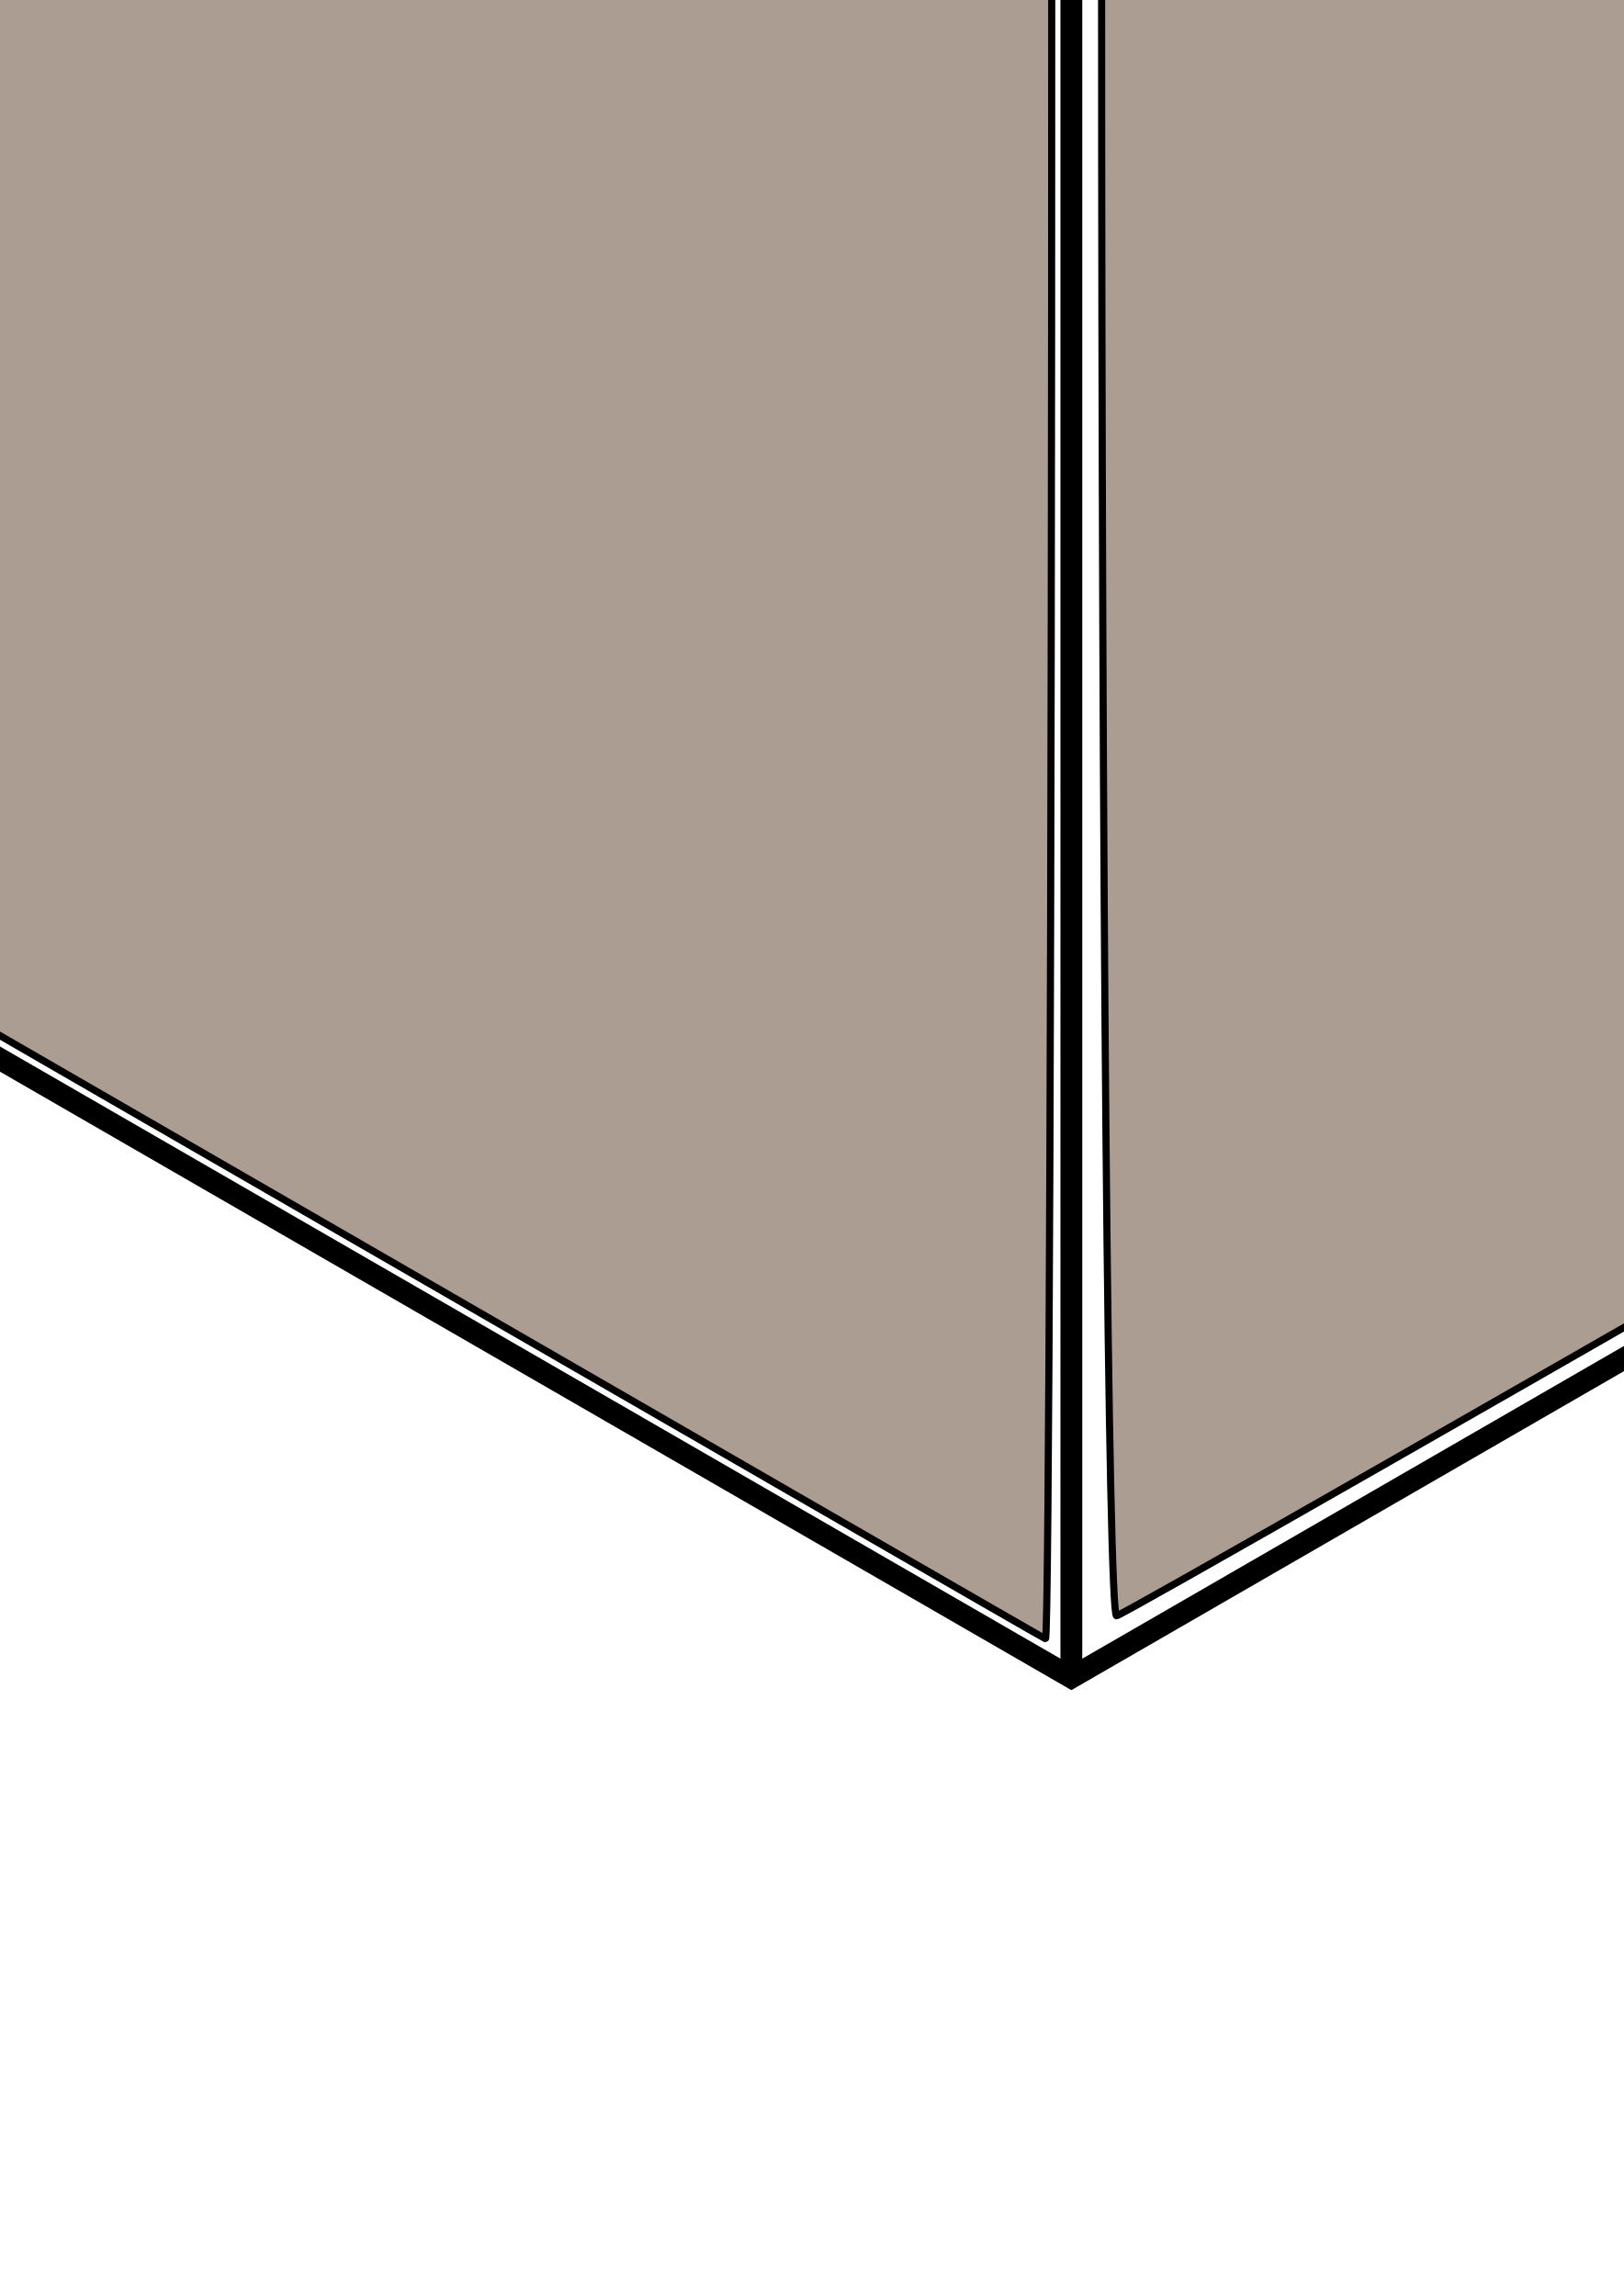
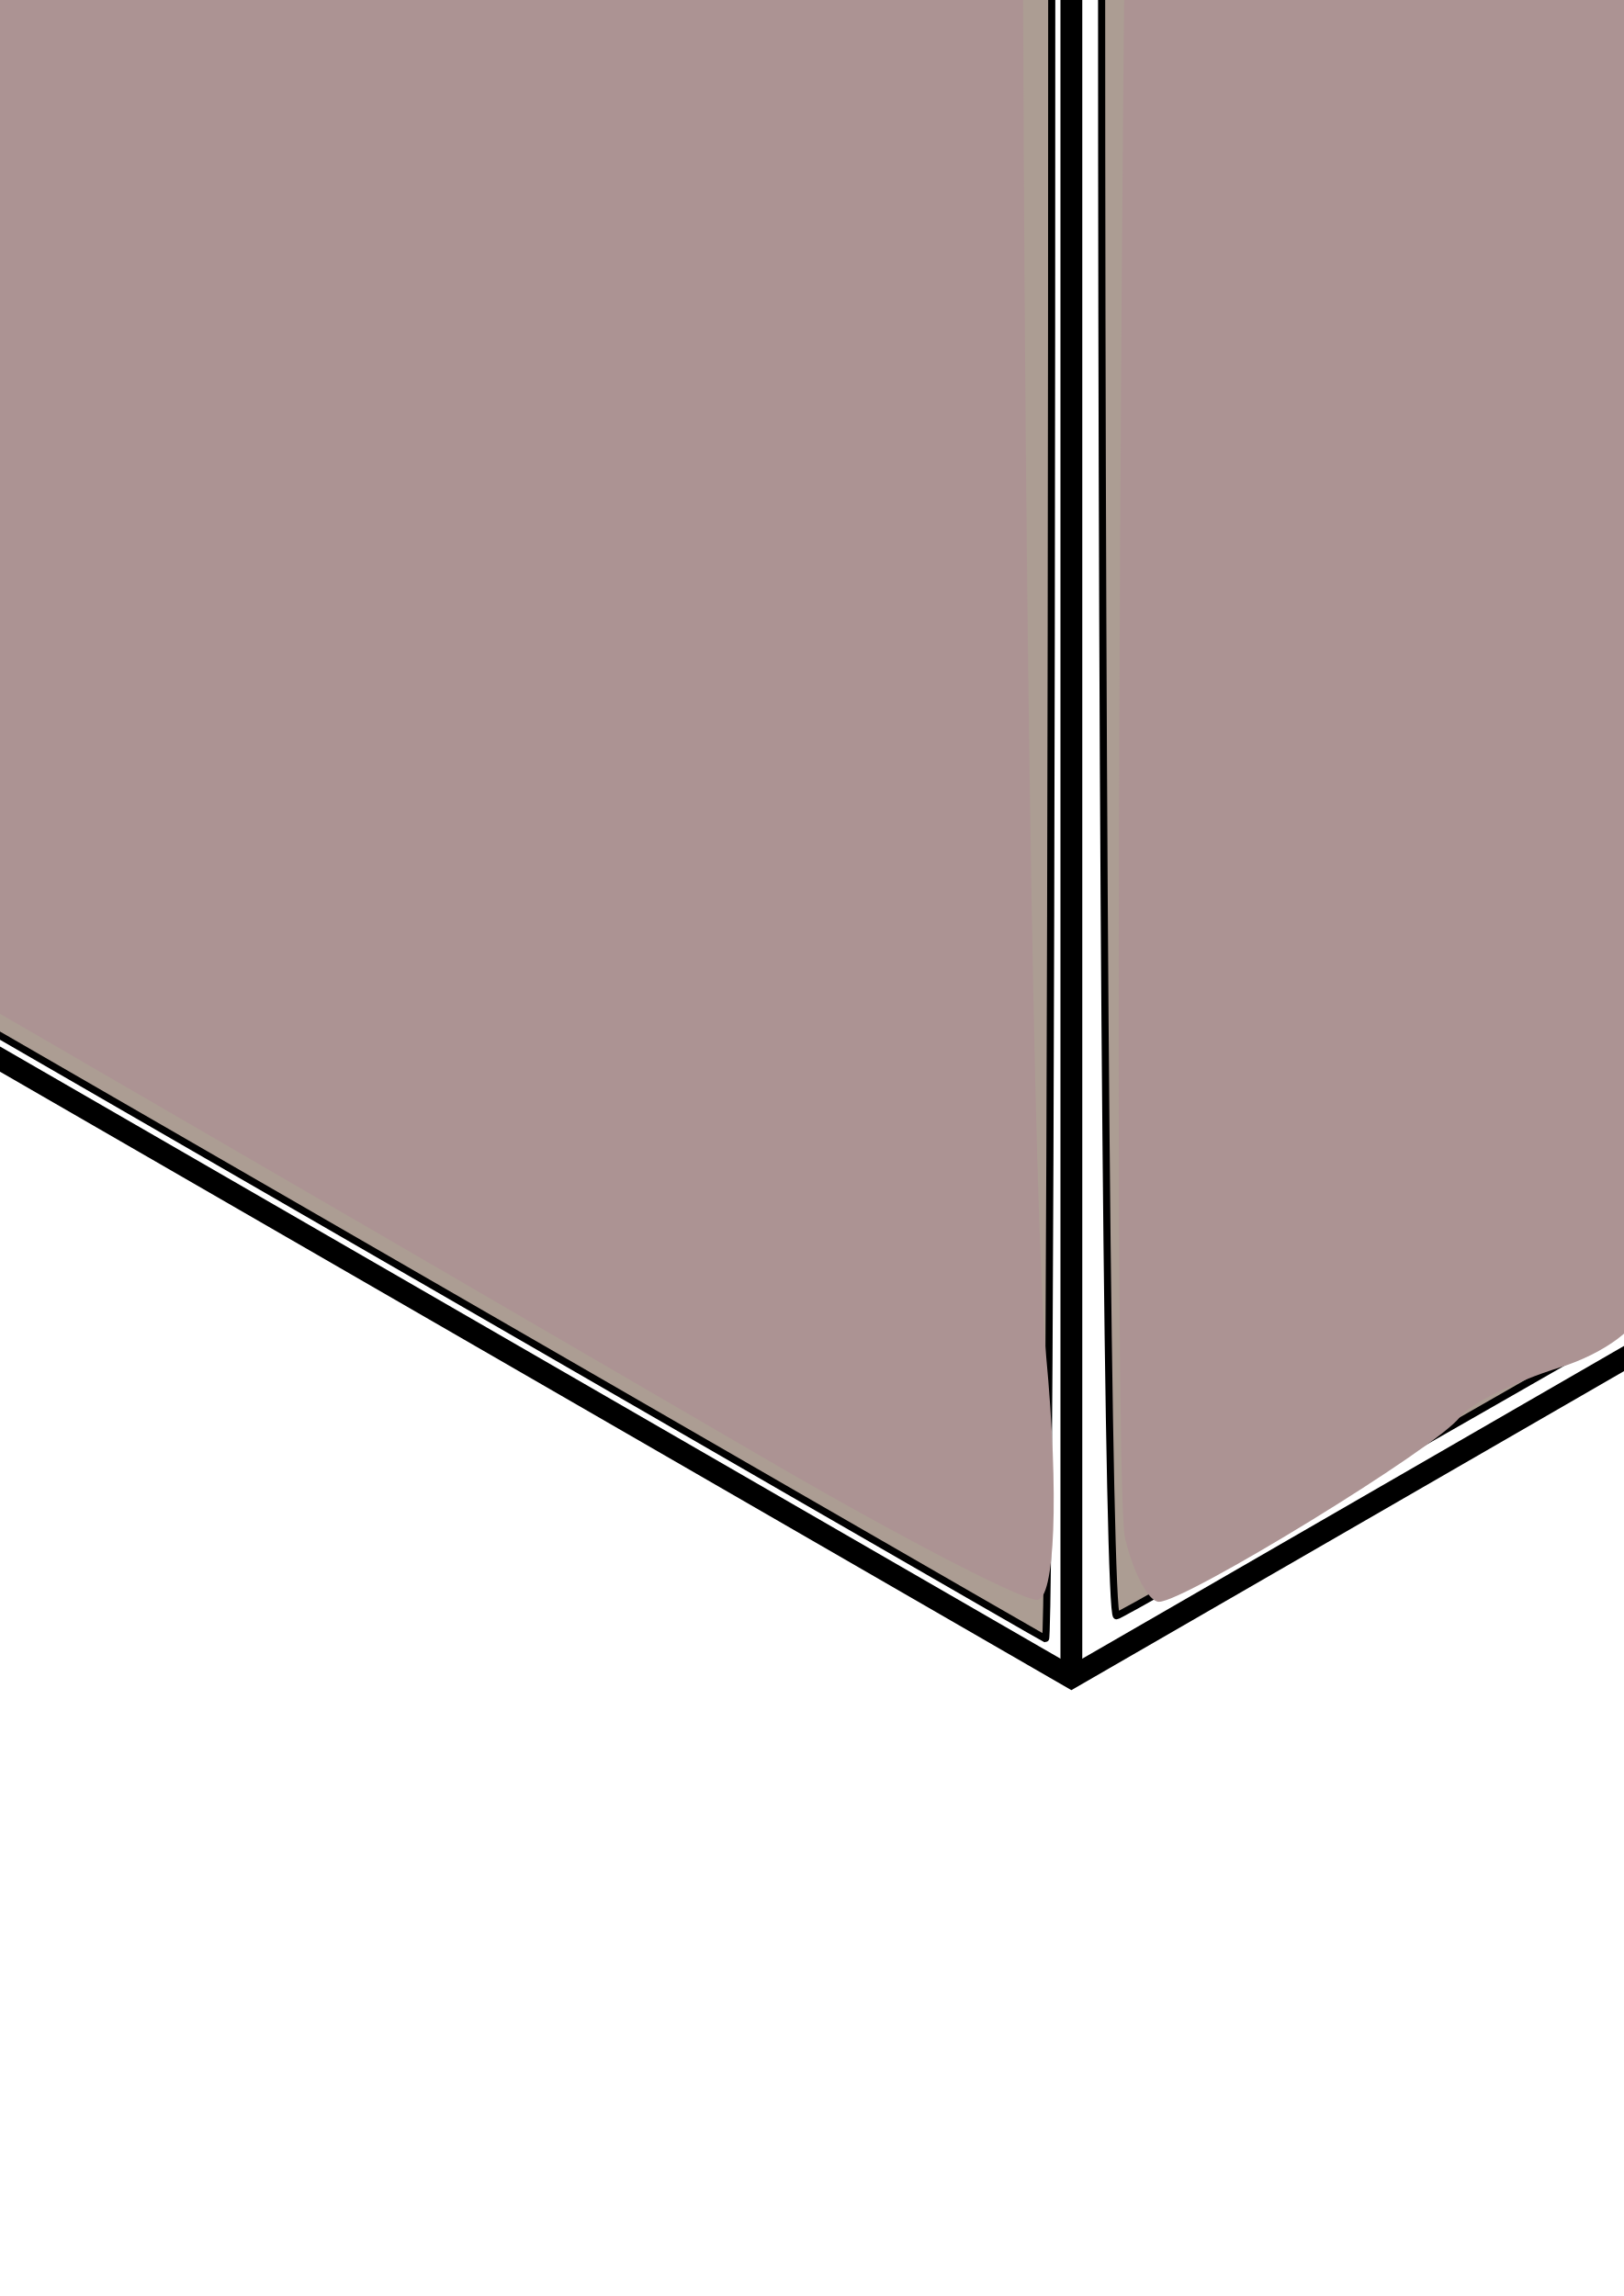
<svg xmlns="http://www.w3.org/2000/svg" width="210mm" height="297mm" viewBox="0 0 744.094 1052.362" id="svg2" version="1.1">
  <defs id="defs4">
    <marker orient="auto" refY="0.0" refX="0.0" id="Arrow2Mend" style="overflow:visible;">
      <path id="path3862" style="font-size:12.0;fill-rule:evenodd;stroke-width:0.625;stroke-linejoin:round;" d="M 8.719,4.034 L -2.207,0.016 L 8.719,-4.002 C 6.973,-1.63 6.983,1.616 8.719,4.034 z " transform="scale(0.6) rotate(180) translate(0,0)" />
    </marker>
    <marker orient="auto" refY="0.0" refX="0.0" id="Arrow2Lend" style="overflow:visible;">
      <path id="path3856" style="font-size:12.0;fill-rule:evenodd;stroke-width:0.625;stroke-linejoin:round;" d="M 8.719,4.034 L -2.207,0.016 L 8.719,-4.002 C 6.973,-1.63 6.983,1.616 8.719,4.034 z " transform="scale(1.1) rotate(180) translate(1,0)" />
    </marker>
    <marker orient="auto" refY="0.0" refX="0.0" id="DiamondSstart" style="overflow:visible">
      <path id="path3930" d="M 0,-7.071 L -7.071,0 L 0,7.071 L 7.071,0 L 0,-7.071 z " style="fill-rule:evenodd;stroke:#000000;stroke-width:1.0pt;marker-start:none" transform="scale(0.2) translate(6,0)" />
    </marker>
    <marker orient="auto" refY="0.0" refX="0.0" id="Tail" style="overflow:visible">
      <g id="g3871" transform="scale(-1.2)">
        <path id="path3873" d="M -3.805,-3.959 L 0.544,0" style="fill:none;fill-rule:evenodd;stroke:#000000;stroke-width:0.8;marker-start:none;marker-end:none;stroke-linecap:round" />
        <path id="path3875" d="M -1.287,-3.959 L 3.062,0" style="fill:none;fill-rule:evenodd;stroke:#000000;stroke-width:0.8;marker-start:none;marker-end:none;stroke-linecap:round" />
        <path id="path3877" d="M 1.305,-3.959 L 5.654,0" style="fill:none;fill-rule:evenodd;stroke:#000000;stroke-width:0.8;marker-start:none;marker-end:none;stroke-linecap:round" />
        <path id="path3879" d="M -3.805,4.178 L 0.544,0.22" style="fill:none;fill-rule:evenodd;stroke:#000000;stroke-width:0.8;marker-start:none;marker-end:none;stroke-linecap:round" />
        <path id="path3881" d="M -1.287,4.178 L 3.062,0.22" style="fill:none;fill-rule:evenodd;stroke:#000000;stroke-width:0.8;marker-start:none;marker-end:none;stroke-linecap:round" />
        <path id="path3883" d="M 1.305,4.178 L 5.654,0.22" style="fill:none;fill-rule:evenodd;stroke:#000000;stroke-width:0.8;marker-start:none;marker-end:none;stroke-linecap:round" />
      </g>
    </marker>
    <marker orient="auto" refY="0.0" refX="0.0" id="DiamondLend" style="overflow:visible">
      <path id="path3933" d="M 0,-7.071 L -7.071,0 L 0,7.071 L 7.071,0 L 0,-7.071 z " style="fill-rule:evenodd;stroke:#000000;stroke-width:1.0pt;marker-start:none" transform="scale(0.8) translate(-7,0)" />
    </marker>
    <marker orient="auto" refY="0.0" refX="0.0" id="Arrow1Send" style="overflow:visible;">
      <path id="path3850" d="M 0.0,0.0 L 5.0,-5.0 L -12.5,0.0 L 5.0,5.0 L 0.0,0.0 z " style="fill-rule:evenodd;stroke:#000000;stroke-width:1.0pt;marker-start:none;" transform="scale(0.2) rotate(180) translate(6,0)" />
    </marker>
    <marker orient="auto" refY="0.0" refX="0.0" id="Arrow1Mend" style="overflow:visible;">
      <path id="path3844" d="M 0.0,0.0 L 5.0,-5.0 L -12.5,0.0 L 5.0,5.0 L 0.0,0.0 z " style="fill-rule:evenodd;stroke:#000000;stroke-width:1.0pt;marker-start:none;" transform="scale(0.4) rotate(180) translate(10,0)" />
    </marker>
    <marker orient="auto" refY="0.0" refX="0.0" id="Arrow2Send" style="overflow:visible;">
      <path id="path3868" style="font-size:12.0;fill-rule:evenodd;stroke-width:0.625;stroke-linejoin:round;" d="M 8.719,4.034 L -2.207,0.016 L 8.719,-4.002 C 6.973,-1.63 6.983,1.616 8.719,4.034 z " transform="scale(0.3) rotate(180) translate(-2.3,0)" />
    </marker>
    <marker orient="auto" refY="0.0" refX="0.0" id="Arrow1Lend" style="overflow:visible;">
      <path id="path3838" d="M 0.0,0.0 L 5.0,-5.0 L -12.5,0.0 L 5.0,5.0 L 0.0,0.0 z " style="fill-rule:evenodd;stroke:#000000;stroke-width:1.0pt;marker-start:none;" transform="scale(0.8) rotate(180) translate(12.5,0)" />
    </marker>
    <marker style="overflow:visible" id="marker6121" refX="0.0" refY="0.0" orient="auto">
      <path transform="scale(0.8) translate(12.5,0)" style="fill-rule:evenodd;stroke:none;stroke-width:1pt;stroke-opacity:1;fill:#2b3836;fill-opacity:1" d="M 0.0,0.0 L 5.0,-5.0 L -12.5,0.0 L 5.0,5.0 L 0.0,0.0 z " id="path6123" />
    </marker>
  </defs>
  <g id="layer1">
    <g id="g6159">
      <g id="g5827">
        <ellipse style="fill:#2b3836;fill-opacity:1;fill-rule:evenodd;stroke:none;stroke-width:1;stroke-miterlimit:4;stroke-dasharray:none;stroke-dashoffset:0;stroke-opacity:1;marker-start:" id="path5751-2-6" cx="490.975" cy="-931.89" rx="392.78" ry="170.079" />
        <ellipse style="fill:#2b3836;fill-opacity:1;fill-rule:evenodd;stroke:none;stroke-width:1;stroke-miterlimit:4;stroke-dasharray:none;stroke-dashoffset:0;stroke-opacity:1;marker-start:" id="path5751-2-7" cx="490.975" cy="-1139.354" rx="392.78" ry="170.079" />
      </g>
      <path id="path6149" d="M 94.286,-1139.066 100,-916.209" style="fill:none;fill-rule:evenodd;stroke:#000000;stroke-width:1px;stroke-linecap:butt;stroke-linejoin:miter;stroke-opacity:1;marker-end:" />
      <path id="path6157" d="M 882.857,-1133.352 880,-919.066" style="fill:none;fill-rule:evenodd;stroke:#000000;stroke-width:1px;stroke-linecap:butt;stroke-linejoin:miter;stroke-opacity:1" />
    </g>
    <path style="fill:#2b3836;fill-opacity:1;fill-rule:evenodd;stroke:#000000;stroke-width:2.857;stroke-miterlimit:4;stroke-dasharray:none;stroke-dashoffset:0;stroke-opacity:1" d="m 434.051,-765.06 c -157.97,-10.053 -291.081,-63.455 -325.285,-130.499 -9.355,-18.338 -10.806,-44.67 -3.525,-63.97 7.575,-20.079 30.739,-46.105 55.811,-62.709 10.292,-6.815 18.686,-13.112 18.655,-13.992 -0.031,-0.88 -6.631,-5.457 -14.667,-10.171 -20.25,-11.88 -46.374,-38.235 -55.804,-56.297 -6.581,-12.606 -7.9,-18.709 -7.9,-36.56 0,-17.929 1.31,-23.939 8.023,-36.802 42.695,-81.816 213.967,-136.669 408.715,-130.899 174.338,5.166 313.662,56.669 354.671,131.108 11.706,21.249 11.921,48.091 0.57,71.205 -9.32,18.978 -30.95,41.448 -55.323,57.472 l -17.556,11.542 20.64,13.805 c 24.907,16.659 41.418,34.013 51.74,54.381 6.537,12.9 7.623,18.424 7.212,36.686 -0.626,27.864 -7.197,41.635 -31.51,66.04 -53.903,54.107 -166.13,90.744 -305.664,99.786 -45.933,2.976 -60.302,2.959 -108.805,-0.127 z" id="path6166" />
    <path style="fill:#2b3836;fill-opacity:1;fill-rule:evenodd;stroke:#000000;stroke-width:2.857;stroke-miterlimit:4;stroke-dasharray:none;stroke-dashoffset:0;stroke-opacity:1" d="m 99.828,-983.799 c -0.035,-15.854 -0.706,-54.426 -1.492,-85.714 -0.825,-32.845 -0.404,-53.869 0.998,-49.745 8.832,25.994 39.871,62.563 64.21,75.65 5.779,3.107 10.507,6.509 10.507,7.559 0,1.05 -6.233,5.909 -13.851,10.798 -18.773,12.047 -47.865,42.858 -54.712,57.945 l -5.597,12.334 -0.063,-28.826 z" id="path6168" />
    <path style="fill:#2b3836;fill-opacity:1;fill-rule:evenodd;stroke:#000000;stroke-width:2.857;stroke-miterlimit:4;stroke-dasharray:none;stroke-dashoffset:0;stroke-opacity:1" d="m 874.223,-971.401 c -5.646,-12.846 -32.334,-40.253 -51.964,-53.361 l -16.354,-10.921 19.85,-13.563 c 21.175,-14.468 39.82,-33.711 48.459,-50.013 5.286,-9.973 5.3,-9.805 5.426,63.571 0.069,40.464 -0.203,73.571 -0.605,73.571 -0.402,0 -2.567,-4.179 -4.812,-9.286 z" id="path6170" />
    <path style="fill:#2b3836;fill-opacity:1;fill-rule:evenodd;stroke:#000000;stroke-width:2.857;stroke-miterlimit:4;stroke-dasharray:none;stroke-dashoffset:0;stroke-opacity:1" d="m 424.596,-768.085 c -126.539,-10.44 -233.121,-46.209 -288.497,-96.82 -28.244,-25.813 -38.797,-57.446 -29.655,-88.892 130.025,-196.14 92.727,2.746 4.502,-151.386 -9.384,-17.998 -9.34,-50.225 0.093,-68.362 25.893,-49.786 98.907,-90.666 201.698,-112.93 171.501,-37.145 382.347,-15.711 493.185,50.136 25.951,15.417 53.552,41.54 63.871,60.452 11.264,20.643 11.891,48.341 1.573,69.484 -8.311,17.03 -35.219,44.81 -58.069,59.951 l -16.469,10.912 19.208,12.886 c 25.475,17.09 44.402,36.414 53.768,54.897 6.826,13.471 7.539,17.611 6.579,38.231 -0.674,14.476 -2.991,27.037 -6.196,33.588 -7.719,15.777 -37.615,44.079 -63.229,59.858 -82.696,50.944 -243.161,79.479 -382.361,67.995 z" id="path6172" />
    <path style="fill:#2b3836;fill-opacity:1;fill-rule:evenodd;stroke:#000000;stroke-width:3.345;stroke-miterlimit:4;stroke-dasharray:none;stroke-dashoffset:0;stroke-opacity:1" d="m 247.938,-758.885 c -224.383,-34.008 -230.598,-457.141 -162.532,-649.632 31.452,-82.64 161.46,-59.982 305.788,-84.814 44.416,-7.642 166.35,-6.449 211.429,2.069 124.15,23.459 243.724,6.869 283.679,77.148 124.22,130.188 74.739,488.148 16.139,561.744 -77.802,60.284 -524.411,105.681 -654.503,93.485 z" id="path6174" />
    <ellipse style="fill:#ff0000;fill-opacity:1;fill-rule:evenodd;stroke:none;stroke-width:1;stroke-miterlimit:4;stroke-dasharray:none;stroke-dashoffset:0;stroke-opacity:1" id="path5751-2-4" cx="491.016" cy="-1461.046" rx="392.78" ry="233.079" />
    <path style="fill:none;fill-rule:evenodd;stroke:#000000;stroke-width:10;stroke-linecap:butt;stroke-linejoin:miter;stroke-opacity:1;stroke-miterlimit:4;stroke-dasharray:none" d="M -981.95,-81.496 490.975,768.898 1963.9,-81.496 3436.825,-931.89 1963.9,-1782.283 490.975,-2632.677 -2454.875,-931.89 Z" id="path6193" />
    <path style="fill:none;fill-rule:evenodd;stroke:#000000;stroke-width:10;stroke-linecap:butt;stroke-linejoin:miter;stroke-miterlimit:4;stroke-dasharray:none;stroke-opacity:1" d="m -978.159,-2065.764 1472.925,850.394 1472.925,-850.394 1472.925,-850.394 -1472.925,-850.394 -1472.925,-850.394 -2945.85,1700.787 z" id="path6193-9" />
    <path style="fill:none;fill-rule:evenodd;stroke:#000000;stroke-width:10;stroke-linecap:butt;stroke-linejoin:miter;stroke-opacity:1;stroke-miterlimit:4;stroke-dasharray:none" d="m -2454.875,-931.89 0,-1984.252 m 2945.85,3685.039 0,-1984.252 m 2945.85,283.465 0,-1984.252 m -2945.85,283.465 0,-1984.252" id="path6210" />
    <path style="fill:#ac9d93;fill-opacity:1;fill-rule:evenodd;stroke:#000000;stroke-width:3.269;stroke-miterlimit:4;stroke-dasharray:none;stroke-dashoffset:0;stroke-opacity:1" d="M -973.097,-87.732 C -1770.244,-548.632 -2424.23,-927.52 -2426.4,-929.707 c -5.619,-5.661 1676.342,-975.404 1691.779,-975.404 7.025,0 195.823,105.429 419.55,234.286 447.323,257.638 452.808,262.074 424.02,342.857 -17.942,50.348 -20.726,398.981 -3.488,436.814 26.819,58.86 158.081,115.391 302.223,130.159 l 74.292,7.611 0,752.707 C 481.976,413.314 480.69,751.635 479.119,751.15 477.547,750.665 -175.95,373.168 -973.097,-87.732 Z" id="path6266" />
    <path style="fill:#ac9d93;fill-opacity:1;fill-rule:evenodd;stroke:#000000;stroke-width:3.269;stroke-miterlimit:4;stroke-dasharray:none;stroke-dashoffset:0;stroke-opacity:1" d="m 504.833,-6.636 0,-747.24 76.951,-8.241 c 111.385,-11.928 209.502,-45.529 258.45,-88.507 l 42.531,-37.343 c 60.111,-154.11 25.539,-369.906 -8.944,-512.316 10.174,-21.562 123.08,-92.469 423.805,-266.157 225.465,-130.221 415.751,-236.733 422.857,-236.694 7.107,0.039 390.183,217.85 851.282,484.025 751.675,433.914 836.195,485.537 817.421,499.266 -30.432,22.253 -2869.377,1660.448 -2877.508,1660.448 -3.765,0 -6.845,-336.258 -6.845,-747.24 z" id="path6268" />
    <path style="fill:#ac9d93;fill-opacity:1;fill-rule:evenodd;stroke:#000000;stroke-width:3.269;stroke-miterlimit:4;stroke-dasharray:none;stroke-dashoffset:0;stroke-opacity:1" d="m -305.778,-1688.718 c -210.121,-121.888 -386.204,-225.779 -391.295,-230.87 -5.091,-5.091 260.187,-164.832 589.506,-354.979 l 598.762,-345.723 600.806,346.161 c 330.443,190.388 600.731,348.732 600.639,351.875 -0.254,8.658 -775.618,451.429 -790.527,451.429 -7.134,0 -17.215,-16.379 -22.402,-36.397 -13.276,-51.234 -70.839,-104.359 -157.66,-145.504 -71.692,-33.976 -79.902,-35.238 -228.648,-35.157 -135.67,0.074 -162.431,3.357 -221.793,27.206 -78.999,31.739 -160.688,107.534 -172.153,159.732 -4.329,19.709 -11.319,35.386 -15.534,34.838 -4.215,-0.549 -179.581,-100.723 -389.702,-222.61 z" id="path6270" />
    <ellipse style="fill:#000000;fill-opacity:1;fill-rule:evenodd;stroke:#000000;stroke-width:0.286;stroke-miterlimit:4;stroke-dasharray:none;stroke-dashoffset:0;stroke-opacity:1" id="path6274" cx="490.975" cy="-1498.819" rx="245.488" ry="141.732" />
    <text xml:space="preserve" style="font-style:normal;font-weight:normal;font-size:625px;line-height:125%;font-family:sans-serif;letter-spacing:0px;word-spacing:0px;fill:#000000;fill-opacity:1;stroke:none;stroke-width:1px;stroke-linecap:butt;stroke-linejoin:miter;stroke-opacity:1" x="907.438" y="-618.729" id="text6280">
      <tspan id="tspan6282" x="907.438" y="-618.729">SoV</tspan>
    </text>
    <path style="fill:none;stroke:#000000;stroke-width:10;stroke-linecap:butt;stroke-linejoin:miter;stroke-miterlimit:4;stroke-opacity:1;stroke-dasharray:none" d="M -978.159,-1781.764 494.766,-931.37 1967.691,-1781.764 3440.617,-2632.157 1967.691,-3482.551 494.766,-4332.945 -2451.084,-2632.157 z" id="path6193-9-3" />
    <text xml:space="preserve" style="font-size:400px;font-style:normal;font-weight:normal;line-height:125%;letter-spacing:0px;word-spacing:0px;fill:#000000;fill-opacity:1;stroke:none;font-family:Bitstream Vera Sans" x="3403" y="-2637.138" id="text2882">
      <tspan id="tspan2884" x="3403" y="-2637.138" style="font-size:400px">} Top Sponge Layer</tspan>
    </text>
    <text xml:space="preserve" style="font-size:400;font-style:normal;font-weight:normal;line-height:125%;letter-spacing:0px;word-spacing:0px;fill:#000000;fill-opacity:1;stroke:none;font-family:Bitstream Vera Sans" x="1192.579" y="780.785" id="text2886" transform="translate(-4.9229925e-6,0)">
      <tspan id="tspan2888" x="1192.579" y="780.785" style="font-size:400">Ground</tspan>
    </text>
    <text xml:space="preserve" style="font-size:400px;font-style:normal;font-weight:normal;line-height:125%;letter-spacing:0px;word-spacing:0px;fill:#000000;fill-opacity:1;stroke:none;font-family:Bitstream Vera Sans" x="2009.977" y="-3905.206" id="text2886-6">
      <tspan id="tspan2888-9" x="2009.977" y="-3905.206" style="font-size:400px">Top</tspan>
    </text>
    <text xml:space="preserve" style="font-size:400px;font-style:normal;font-weight:normal;line-height:125%;letter-spacing:0px;word-spacing:0px;fill:#000000;fill-opacity:1;stroke:none;font-family:Bitstream Vera Sans" x="-5018.29" y="-546.698" id="text2886-6-3">
      <tspan x="-5018.29" y="-546.698" style="font-size:400px" id="tspan2965">Sides</tspan>
    </text>
    <text xml:space="preserve" style="font-size:400px;font-style:normal;font-weight:normal;line-height:125%;letter-spacing:0px;word-spacing:0px;fill:#000000;fill-opacity:1;stroke:none;font-family:Bitstream Vera Sans" x="4519.644" y="-635.365" id="text2886-6-3-1">
      <tspan x="4519.644" y="-635.365" style="font-size:400px" id="tspan2965-4">Sides</tspan>
    </text>
    <path style="fill:none;stroke:#000000;stroke-width:50;stroke-linecap:butt;stroke-linejoin:miter;stroke-opacity:1;stroke-miterlimit:4;stroke-dasharray:none;marker-end:url(#Arrow2Lend)" d="M 4992.889,-1034.966 C 4675.615,-2053.582 3590.204,-2053.582 3590.204,-2053.582" id="path7660" transform="translate(-4.9229925e-6,0)" />
    <path style="fill:none;stroke:#000000;stroke-width:50;stroke-linecap:butt;stroke-linejoin:miter;stroke-opacity:1;stroke-miterlimit:4;stroke-dasharray:none;marker-end:url(#Arrow2Lend)" d="M 5009.587,-483.911 C 4475.231,651.595 2621.684,-233.432 2621.684,-233.432" id="path7662" transform="translate(-4.9229925e-6,0)" />
    <path style="fill:none;stroke:#000000;stroke-width:50;stroke-linecap:butt;stroke-linejoin:miter;stroke-opacity:1;stroke-miterlimit:4;stroke-dasharray:none;marker-end:url(#Arrow2Lend)" d="m -4408.437,-984.87 c 450.863,-834.931 1803.451,-734.739 1803.451,-734.739" id="path8080" transform="translate(-4.9229925e-6,0)" />
    <path style="fill:none;stroke:#000000;stroke-width:50;stroke-linecap:butt;stroke-linejoin:miter;stroke-opacity:1;stroke-miterlimit:4;stroke-dasharray:none;marker-end:url(#Arrow2Lend)" d="m -4441.834,-433.815 c 684.644,1052.013 3139.341,400.767 3139.341,400.767" id="path8082" transform="translate(-4.9229925e-6,0)" />
+     <path style="fill:#ac9393;fill-opacity:1;fill-rule:evenodd;stroke:#000000;stroke-width:0;stroke-miterlimit:4;stroke-dasharray:none;stroke-dashoffset:0;stroke-opacity:1" d="M 351.631,669.14 C 129.134,539.398 -96.946,408.258 -299.615,291.379 -414.418,225.172 -588.283,124.885 -685.982,68.52 -783.681,12.154 -871.349,-33.963 -880.799,-33.963 c -9.451,0 -19.688,-6.38 -22.749,-14.178 -7.033,-17.914 -269.843,-169.507 -293.867,-169.507 -9.812,0 -20.346,-6.38 -23.407,-14.178 -7.275,-18.531 -270.255,-169.507 -295.258,-169.507 -10.578,0 -19.232,-6.603 -19.232,-14.673 0,-8.07 -24.422,-24.551 -54.27,-36.624 -29.849,-12.073 -58.028,-26.881 -62.62,-32.906 -14.746,-19.348 -278.107,-166.277 -298.041,-166.277 -10.578,0 -19.232,-7.371 -19.232,-16.38 0,-9.009 -18.786,-21.095 -41.746,-26.858 -22.961,-5.763 -41.747,-16.691 -41.747,-24.285 0,-7.594 -26.3,-23.318 -58.445,-34.942 -32.145,-11.624 -58.445,-25.933 -58.445,-31.798 0,-12.922 -86.765,-56.431 -104.366,-52.336 -6.888,1.603 -12.524,-5.044 -12.524,-14.77 0,-9.726 -7.514,-13.04 -16.699,-7.364 -9.184,5.676 -16.699,2.362 -16.699,-7.364 0,-9.726 -9.393,-17.799 -20.873,-17.94 -11.48,-0.141 -31.265,-6.837 -43.966,-14.881 -19.538,-12.374 -19.307,-20.031 1.498,-49.734 13.525,-19.31 29.553,-30.147 35.617,-24.082 6.064,6.064 11.026,1.816 11.026,-9.441 0,-11.257 7.514,-15.823 16.699,-10.147 9.184,5.676 16.699,1.919 16.699,-8.349 0,-10.268 7.514,-14.025 16.699,-8.349 9.184,5.676 16.699,2.362 16.699,-7.364 0,-9.726 11.272,-17.684 25.048,-17.684 13.776,0 25.048,-7.958 25.048,-17.684 0,-9.726 7.514,-13.04 16.699,-7.364 9.184,5.676 16.699,2.362 16.699,-7.364 0,-9.726 5.636,-16.373 12.524,-14.77 17.602,4.096 104.366,-39.414 104.366,-52.336 0,-5.865 26.3,-20.174 58.445,-31.798 32.145,-11.624 58.445,-28.162 58.445,-36.752 0,-8.59 10.735,-15.618 23.855,-15.618 13.12,0 35.663,-11.808 50.096,-26.241 14.432,-14.432 26.241,-22.513 26.241,-17.956 0,13.144 375.094,-207.95 381.32,-224.763 3.08,-8.319 12.473,-10.877 20.873,-5.686 8.4,5.191 15.272,2.99 15.272,-4.891 0,-7.881 26.3,-23.84 58.445,-35.464 32.145,-11.624 58.445,-28.605 58.445,-37.737 0,-9.132 7.514,-11.959 16.699,-6.283 9.184,5.676 16.699,2.362 16.699,-7.364 0,-9.726 11.272,-17.684 25.048,-17.684 13.776,0 25.048,-7.958 25.048,-17.684 0,-9.726 7.514,-13.04 16.699,-7.364 9.184,5.676 16.699,2.362 16.699,-7.364 0,-9.726 10.122,-17.684 22.493,-17.684 12.371,0 39.821,-15.029 61,-33.397 21.179,-18.368 48.629,-33.397 61,-33.397 12.371,0 22.493,-7.958 22.493,-17.684 0,-9.726 7.514,-13.04 16.699,-7.364 9.184,5.676 16.699,2.598 16.699,-6.84 0,-26.831 25.241,-13.518 566.79,298.938 l 510.271,294.41 8.349,135.063 c 6.267,101.38 16.323,143.853 40.321,170.311 34.957,38.538 218.408,101.686 295.41,101.686 l 48.337,0 0.117,630.373 c 0.067,346.705 4.909,681.095 10.764,743.089 5.975,63.261 4.091,112.334 -4.293,111.845 -8.216,-0.479 -63.782,-29.352 -123.48,-64.163 l 0.002,0 z" id="path6454" />
+     <path style="fill:#ac9393;fill-opacity:1;fill-rule:evenodd;stroke:#000000;stroke-width:0;stroke-miterlimit:4;stroke-dasharray:none;stroke-dashoffset:0;stroke-opacity:1" d="m 515.564,704.951 c -3.822,-16.072 -3.868,-349.078 -0.103,-740.013 l 6.845,-710.79 107.097,-18.345 C 846.02,-801.302 919.311,-876.462 919.358,-1061.546 l 0.026,-100.81 112.716,-65.145 c 710.384,-410.575 948.003,-542.051 952.932,-527.263 3.216,9.648 16.493,17.542 29.504,17.542 13.011,0 23.656,7.958 23.656,17.684 0,9.726 7.514,13.04 16.699,7.364 9.184,-5.676 16.699,-2.362 16.699,7.364 0,9.726 10.122,17.684 22.493,17.684 12.371,0 39.821,15.029 61,33.397 21.179,18.369 44.538,33.397 51.909,33.397 7.371,0 38.377,16.907 68.901,37.572 30.524,20.665 92.852,56.358 138.505,79.319 45.653,22.961 86.763,46.23 91.355,51.709 15.7,18.734 365.572,215.469 383.189,215.469 9.668,0 17.578,7.958 17.578,17.684 0,9.726 7.514,13.04 16.699,7.364 9.184,-5.676 16.699,-4.084 16.699,3.538 0,7.622 35.693,32.487 79.318,55.256 43.625,22.769 81.839,47.08 84.919,54.026 3.08,6.945 12.473,8.38 20.873,3.189 8.4,-5.191 15.272,-1.038 15.272,9.231 0,10.268 6.727,14.512 14.949,9.431 8.222,-5.081 19.44,2.466 24.93,16.771 5.49,14.306 17.549,21.334 26.798,15.617 9.249,-5.716 16.817,-1.992 16.817,8.276 0,10.268 6.727,14.512 14.949,9.431 8.222,-5.081 19.209,1.863 24.416,15.432 5.855,15.258 20.31,20.51 37.886,13.765 19.236,-7.381 24.518,-4.592 16.345,8.631 -6.887,11.143 -2.615,19.536 9.943,19.536 12.109,0 31.402,15.029 42.873,33.397 18.843,30.173 15.993,34.554 -21.497,33.049 -4.771,-0.192 -24.694,14.577 -44.275,32.82 -19.581,18.242 -41.978,29.227 -49.771,24.411 -7.793,-4.817 -14.17,-0.356 -14.17,9.912 0,10.268 -6.973,14.36 -15.496,9.092 -8.523,-5.268 -20.616,6.553 -26.874,26.269 -8.928,28.13 -14.524,30.878 -25.994,12.766 -11.442,-18.066 -14.673,-18.331 -14.873,-1.221 -0.134,12.022 -7.128,17.611 -15.528,12.42 -8.4,-5.191 -17.793,-3.756 -20.873,3.189 -3.081,6.945 -31.901,25.732 -64.046,41.748 -32.145,16.016 -69.717,36.38 -83.493,45.254 -13.776,8.874 -107.706,63.113 -208.733,120.531 -101.027,57.418 -187.442,108.44 -192.034,113.383 -4.592,4.943 -51.531,31.53 -104.308,59.082 -52.777,27.553 -95.985,54.917 -96.017,60.81 -0.033,5.893 -17.459,15.081 -38.726,20.419 -21.267,5.338 -56.231,24.938 -77.699,43.557 -21.467,18.619 -49.154,33.852 -61.525,33.852 -12.371,0 -22.493,5.742 -22.493,12.759 0,7.018 -28.179,25.838 -62.62,41.824 -77.888,36.151 -125.738,65.653 -141.683,87.355 -6.747,9.184 -12.383,11.299 -12.524,4.699 -0.238,-11.19 -198.972,97.774 -217.338,119.165 -4.592,5.349 -57.193,35.243 -116.89,66.431 -59.698,31.189 -112.298,61.673 -116.89,67.742 -4.592,6.07 -32.771,20.914 -62.62,32.987 -29.849,12.073 -54.271,27.739 -54.271,34.814 0,7.074 -18.261,17.446 -40.579,23.047 -22.318,5.602 -50.497,19.654 -62.62,31.228 -12.123,11.574 -40.827,30.497 -63.788,42.053 -22.961,11.555 -71.804,39.467 -108.541,62.025 -36.737,22.558 -79.945,45.829 -96.017,51.712 -16.072,5.883 -29.223,17.779 -29.223,26.434 0,8.655 -7.514,11.092 -16.699,5.416 -9.184,-5.676 -16.699,-2.363 -16.699,7.364 0,9.726 -11.272,17.684 -25.048,17.684 -13.776,0 -25.048,7.958 -25.048,17.684 0,9.726 -7.514,13.04 -16.699,7.364 -9.184,-5.676 -16.699,-3.177 -16.699,5.553 0,8.731 -18.786,20.589 -41.747,26.352 -22.961,5.763 -41.747,18.293 -41.747,27.844 0,9.551 -7.514,12.722 -16.699,7.046 -9.184,-5.676 -16.699,-2.869 -16.699,6.239 0,9.107 -16.907,21.835 -37.572,28.284 -20.665,6.449 -41.329,16.745 -45.921,22.88 -10.19,13.614 -125.787,84.536 -137.787,84.536 -4.733,0 -11.732,-13.15 -15.554,-29.223 z M 1210.803,-625.351 c 62.824,-26.249 92.65,-69.357 92.65,-133.905 0,-64.08 -49.766,-101.944 -163.366,-124.293 -79.671,-15.674 -104.455,-27.86 -113.292,-55.703 -23.045,-72.608 88.214,-103.299 202.05,-55.735 56.994,23.814 57.909,23.543 57.909,-17.112 0,-54.407 -63.812,-79.052 -180.502,-69.713 -106.154,8.496 -154.831,48.624 -157.131,129.536 -1.704,59.944 62.8,133.39 117.308,133.569 15.56,0.052 56.47,7.919 90.911,17.484 50.299,13.969 62.62,25.334 62.62,57.765 0,76.93 -94.768,95.624 -212.907,41.999 l -70.969,-32.214 0,46.864 c 0,38.168 10.07,50.094 54.271,64.273 78.519,25.188 155.789,24.202 220.449,-2.815 z m 382.989,7.653 c 60.99,-23.188 99.218,-107.45 89.174,-196.559 -11.459,-101.667 -64.089,-154.83 -153.277,-154.83 -88.476,0 -137.543,35.564 -158.997,115.241 -23.731,88.13 -5.206,161.661 53.086,210.71 52.321,44.025 101.697,51.413 170.015,25.438 z m 464.649,-226.149 c 43.695,-119.395 79.557,-223.241 79.694,-230.767 0.137,-7.527 -16,-11.284 -35.86,-8.349 -29.568,4.369 -47.902,38.543 -101.206,188.644 -35.803,100.819 -67.305,185.516 -70.005,188.216 -2.699,2.699 -34.767,-79.789 -71.261,-183.308 -54.666,-155.066 -72.74,-189.155 -102.619,-193.552 -19.946,-2.935 -36.378,0.822 -36.515,8.349 -0.137,7.527 35.556,113.55 79.319,235.607 79.222,220.959 79.783,221.901 129.288,217.082 47.624,-4.636 53.07,-13.992 129.165,-221.922 z" id="path6456" />
+     <path style="fill:#ac9393;fill-opacity:1;fill-rule:evenodd;stroke:#000000;stroke-width:0;stroke-miterlimit:4;stroke-dasharray:none;stroke-dashoffset:0;stroke-opacity:1" d="m 51.8,-1481.443 c -0.409,-10.861 -17.651,-25.024 -38.316,-31.473 -20.665,-6.449 -41.329,-16.69 -45.921,-22.758 -14.093,-18.622 -395.115,-234.946 -413.822,-234.946 -9.657,0 -20.064,-5.932 -23.125,-13.182 -9.363,-22.174 -176.979,-118.763 -187.624,-108.119 -5.487,5.487 -9.977,-5.49 -9.977,-24.393 0,-21.806 13.856,-37.848 37.904,-43.883 20.847,-5.232 53.862,-24.38 73.366,-42.551 19.504,-18.171 39.842,-28.658 45.196,-23.304 5.354,5.354 14.455,-2.57 20.226,-17.608 5.771,-15.038 17.219,-23.185 25.441,-18.103 8.222,5.081 14.949,1.281 14.949,-8.445 0,-9.726 11.272,-17.684 25.048,-17.684 13.776,0 25.048,-7.958 25.048,-17.684 0,-9.726 7.514,-13.04 16.699,-7.364 9.184,5.676 16.699,1.919 16.699,-8.349 0,-10.268 7.514,-14.025 16.699,-8.349 9.184,5.676 16.699,2.362 16.699,-7.364 0,-9.726 11.272,-17.684 25.048,-17.684 13.776,0 25.048,-7.958 25.048,-17.684 0,-9.726 7.514,-13.04 16.699,-7.364 9.184,5.676 16.699,2.362 16.699,-7.364 0,-9.726 5.636,-15.884 12.524,-13.684 12.23,3.906 405.103,-216.018 421.64,-236.028 4.592,-5.556 45.123,-28.627 90.07,-51.269 44.946,-22.642 90.032,-49.03 100.192,-58.64 55.322,-52.333 193.807,-69.213 193.807,-23.623 0,8.189 9.769,14.888 21.708,14.888 11.94,0 30.692,8.984 41.673,19.965 10.981,10.98 68.55,46.674 127.932,79.319 59.382,32.645 255.96,145.769 436.84,251.388 180.88,105.619 346.488,198.296 368.017,205.95 21.529,7.654 39.144,21.247 39.144,30.208 0,8.961 7.514,11.648 16.699,5.972 9.184,-5.676 16.699,-2.362 16.699,7.364 0,9.726 5.636,16.794 12.524,15.707 61.974,-9.785 44.177,13.001 -54.271,69.487 -64.29,36.887 -143.191,82.882 -175.335,102.21 -32.145,19.328 -107.289,61.499 -166.986,93.713 -59.697,32.215 -112.298,64.009 -116.89,70.655 -4.592,6.646 -25.257,17.359 -45.921,23.808 -20.665,6.449 -37.572,19.177 -37.572,28.284 0,9.107 -7.514,11.915 -16.699,6.239 -9.184,-5.676 -16.699,-1.11 -16.699,10.147 0,11.257 -4.893,15.574 -10.873,9.594 -5.98,-5.98 -19.13,-0.477 -29.223,12.229 -10.092,12.706 -35.257,28.125 -55.922,34.263 -29.845,8.866 -37.572,4.529 -37.572,-21.085 0,-62.451 -130.048,-162.16 -240.815,-184.635 -91.536,-18.573 -298.281,-10.052 -360.336,14.851 -4.592,1.843 -13.985,2.461 -20.873,1.373 -6.888,-1.087 -12.524,5.98 -12.524,15.707 0,9.726 -6.907,13.415 -15.349,8.198 -15.918,-9.838 -105.365,72.434 -155.068,142.63 -15.663,22.121 -28.814,31.334 -29.223,20.473 z" id="path6458" />
+     <path style="fill:#ac9393;fill-opacity:1;fill-rule:evenodd;stroke:#000000;stroke-width:0;stroke-miterlimit:4;stroke-dasharray:none;stroke-dashoffset:0;stroke-opacity:1" d="m -434.866,-1482.376 c -386.558,-223.198 -506.499,-299.879 -492.609,-314.934 10.098,-10.945 23.996,-16.488 30.884,-12.318 6.888,4.17 12.524,-1.628 12.524,-12.885 0,-11.257 4.893,-15.574 10.873,-9.594 5.98,5.98 19.986,-1.59 31.124,-16.822 29.225,-39.968 186.635,-40.893 215.636,-1.268 11.658,15.93 26.09,24.07 32.07,18.09 5.98,-5.98 10.873,-2.106 10.873,8.609 0,10.715 10.735,19.482 23.855,19.482 13.12,0 35.663,11.808 50.096,26.241 14.432,14.432 26.356,20.068 26.496,12.524 0.14,-7.544 5.776,-5.56 12.524,4.409 12.087,17.858 243.346,157.21 260.895,157.21 4.96,0 41.12,21.888 80.354,48.641 39.234,26.752 77.072,45.095 84.085,40.761 7.012,-4.334 12.75,0.522 12.75,10.79 0,10.268 7.567,13.993 16.817,8.276 9.249,-5.716 21.325,1.355 26.835,15.713 5.51,14.358 19.216,26.106 30.458,26.106 42.688,0 64.343,76.547 49.053,173.394 l -14.621,92.61 -510.97,-295.034 z" id="path6460" />
+     <path style="fill:#ac9393;fill-opacity:1;fill-rule:evenodd;stroke:#000000;stroke-width:0;stroke-miterlimit:4;stroke-dasharray:none;stroke-dashoffset:0;stroke-opacity:1" d="m 919.384,-1208.937 c 0,-3.339 -7.452,-45.365 -16.56,-93.392 -12.759,-67.279 -11.457,-94.607 5.672,-119.063 12.228,-17.458 27.018,-26.957 32.866,-21.108 5.848,5.848 15.355,-1.671 21.125,-16.709 5.771,-15.038 16.432,-23.671 23.691,-19.185 7.26,4.487 17.691,-3.547 23.18,-17.853 5.49,-14.306 17.549,-21.334 26.798,-15.617 9.249,5.716 16.817,1.992 16.817,-8.276 0,-10.268 6.376,-14.729 14.17,-9.912 7.793,4.817 28.458,-4.411 45.921,-20.506 17.463,-16.095 56.173,-39.29 86.022,-51.544 29.849,-12.254 54.27,-27.374 54.27,-33.599 0,-6.225 26.3,-20.828 58.445,-32.452 32.145,-11.624 58.445,-28.162 58.445,-36.752 0,-8.59 5.636,-14.306 12.524,-12.704 20.074,4.671 104.366,-40.308 104.366,-55.69 0,-7.71 11.271,-14.018 25.048,-14.018 13.776,0 25.048,-7.958 25.048,-17.684 0,-9.726 7.514,-13.04 16.699,-7.364 9.184,5.676 16.699,1.919 16.699,-8.349 0,-10.268 7.514,-14.025 16.699,-8.349 9.184,5.676 16.699,1.919 16.699,-8.349 0,-10.268 6.727,-14.512 14.949,-9.431 8.222,5.081 19.67,-3.065 25.441,-18.103 5.771,-15.038 15.26,-22.575 21.087,-16.748 5.827,5.827 19.765,2.984 30.973,-6.318 24.297,-20.165 107.934,6.548 107.934,34.473 0,9.954 7.514,13.453 16.699,7.777 9.184,-5.676 16.699,-1.919 16.699,8.349 0,10.268 6.407,14.71 14.239,9.87 7.831,-4.84 28.496,1.772 45.921,14.693 28.047,20.797 28.808,26.178 6.635,46.898 -27.096,25.319 -958.321,563.087 -975.069,563.087 -5.583,0 -10.15,-2.732 -10.15,-6.07 z" id="path6462" />
  </g>
</svg>
